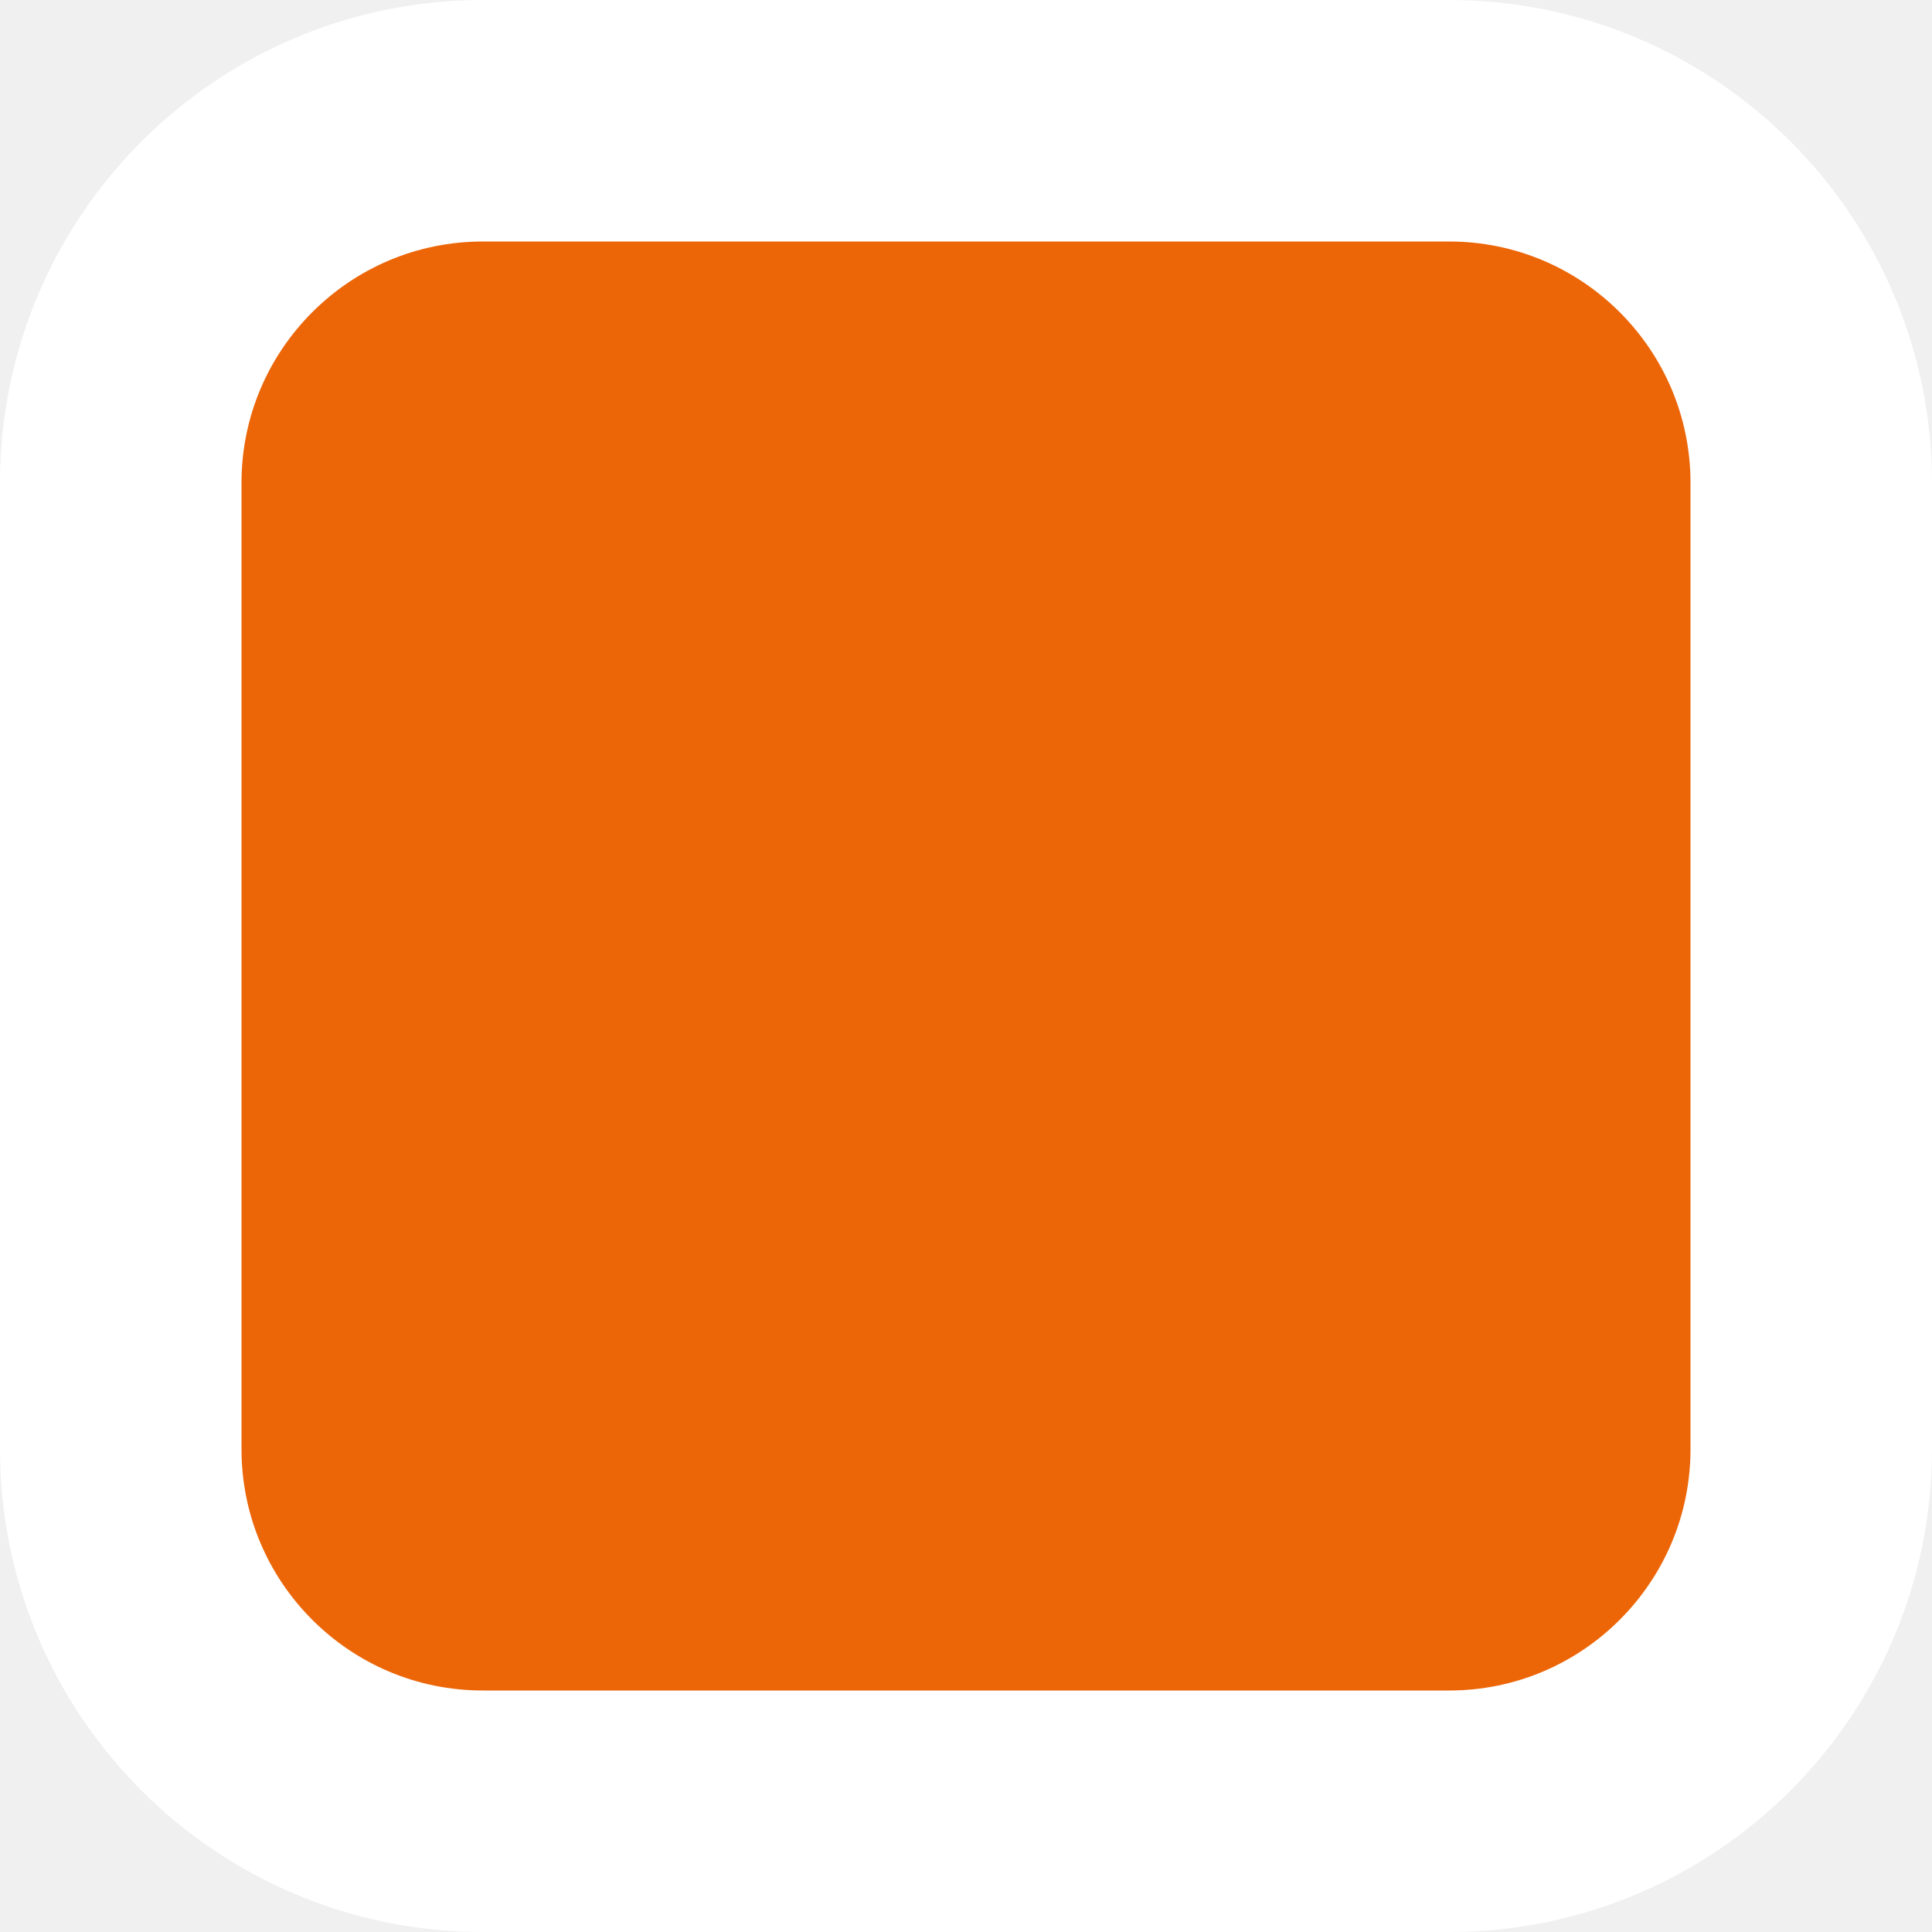
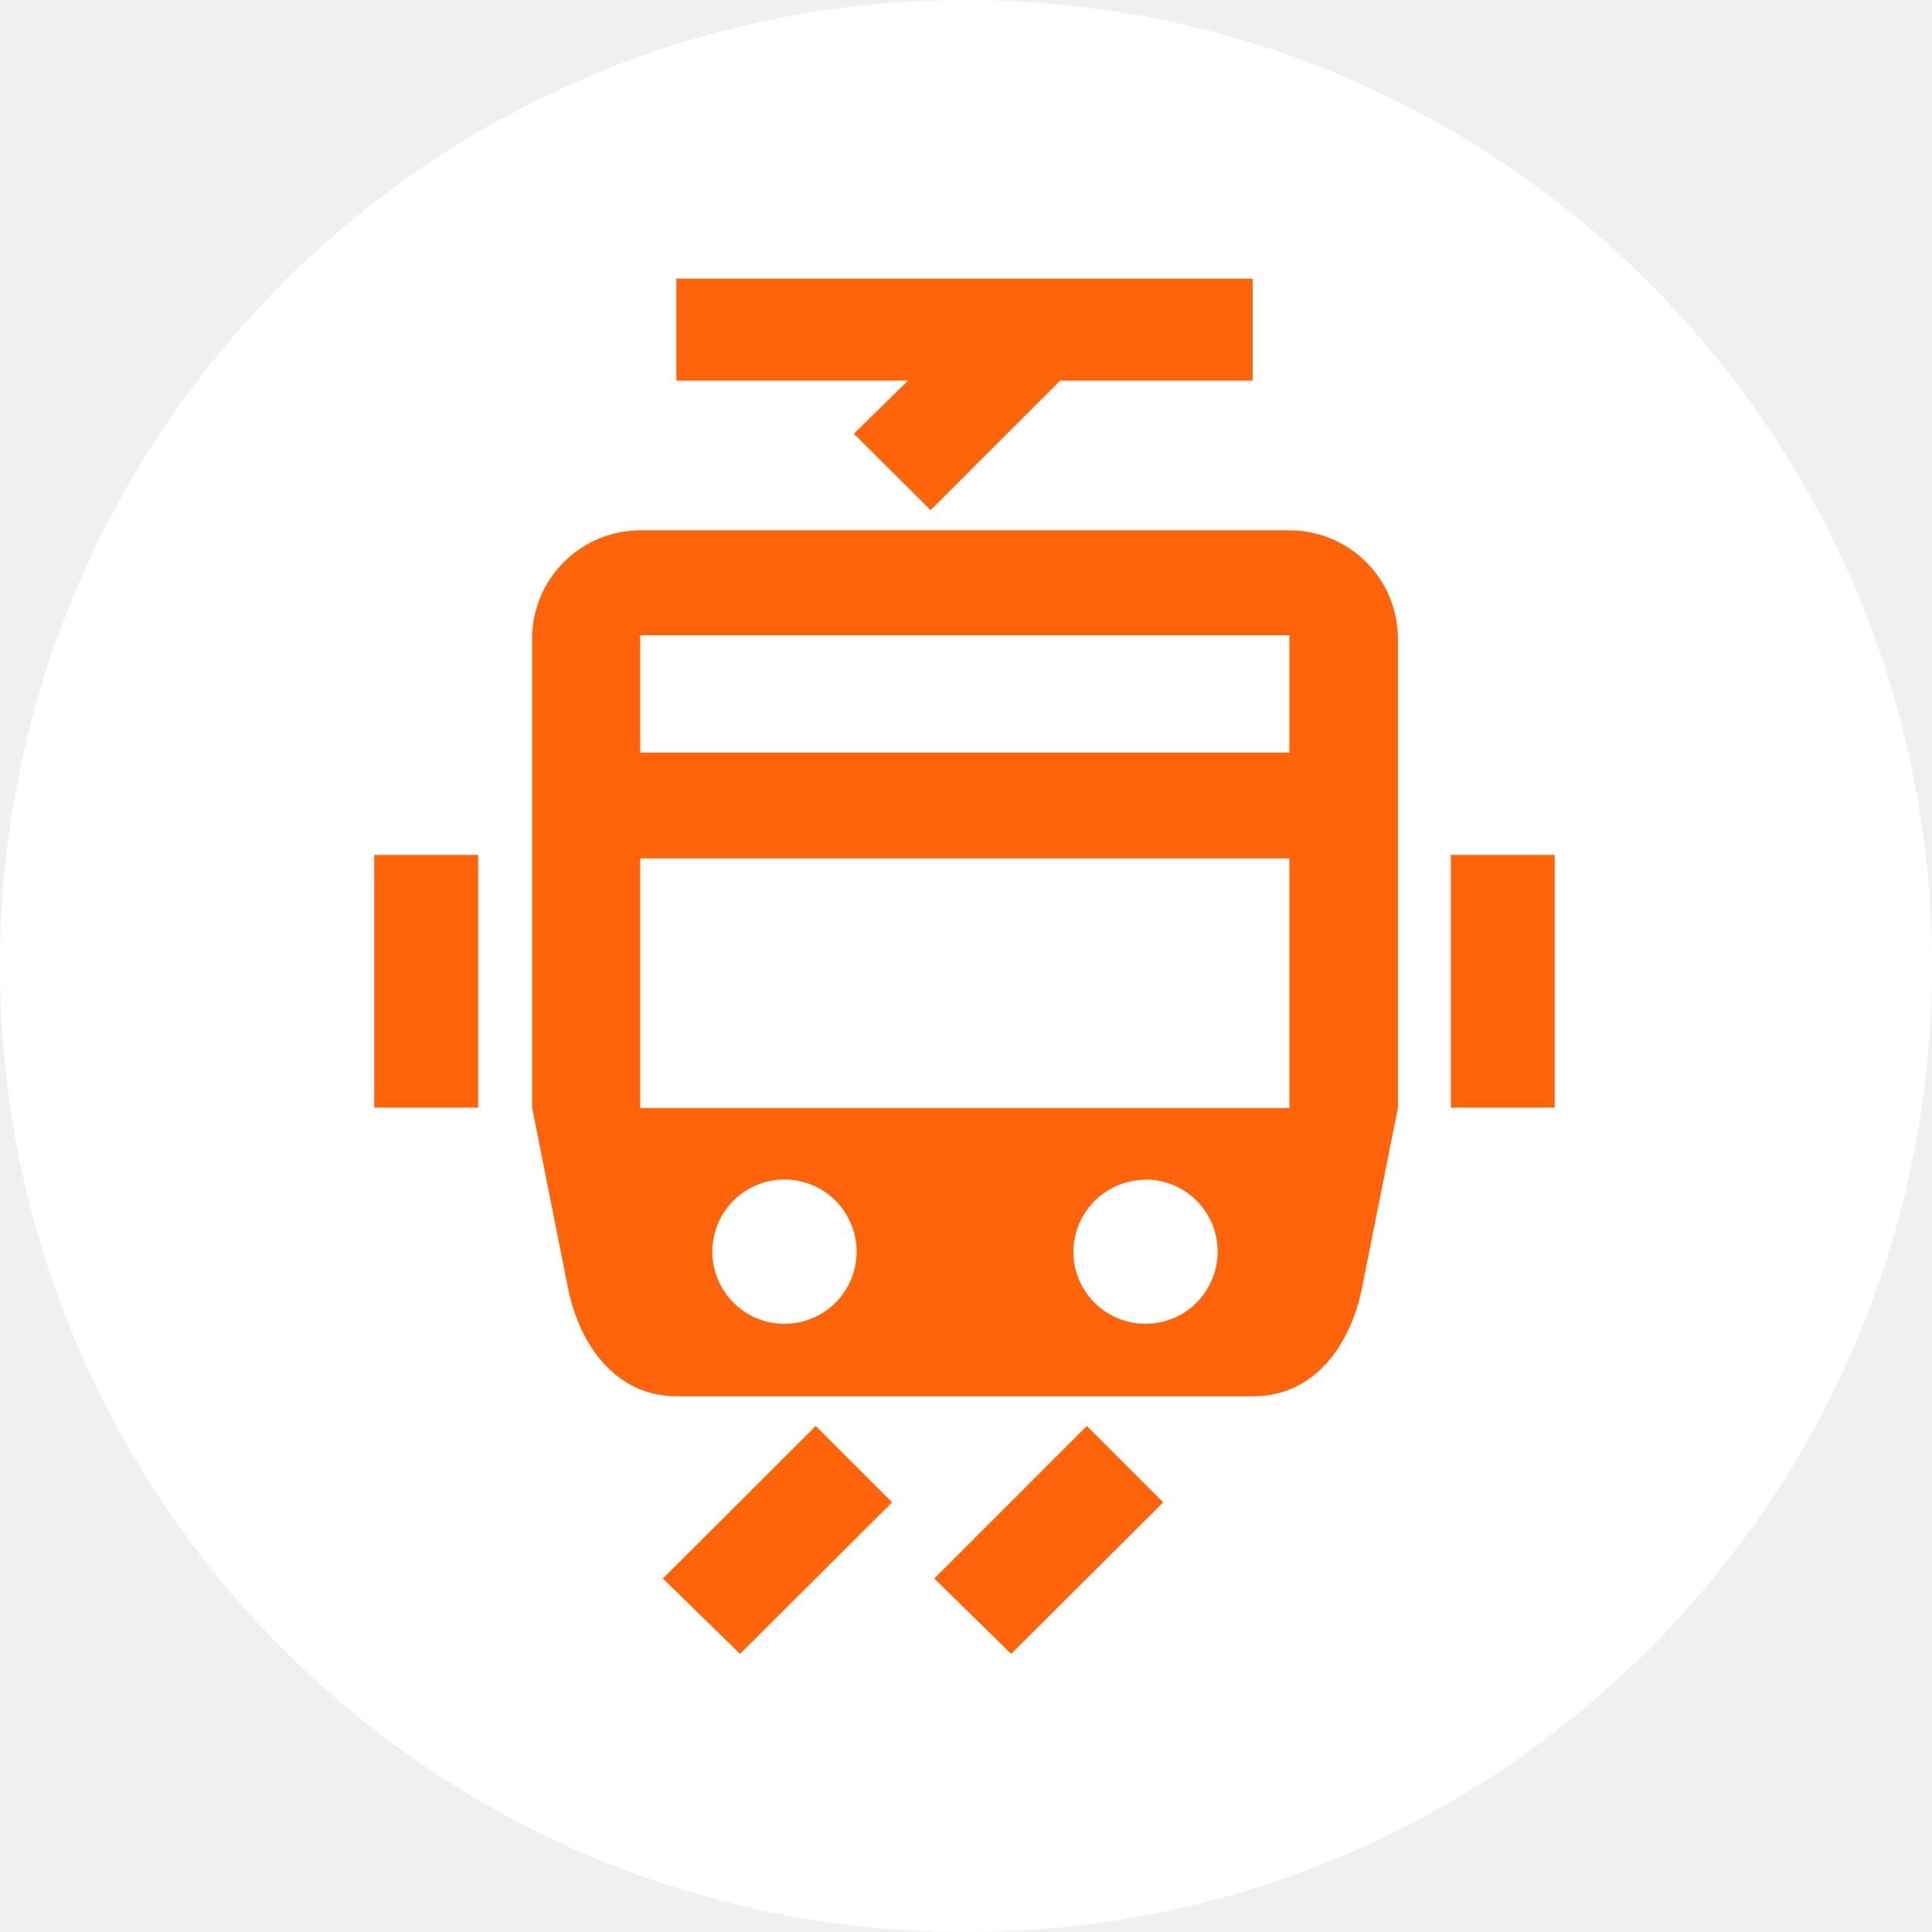
- <svg xmlns="http://www.w3.org/2000/svg" width="16" height="16" viewBox="0 0 16 16" fill="none">
-   <rect x="1" y="1" width="14" height="14" rx="3" fill="#EC6608" stroke="white" stroke-width="2" />
+ <svg xmlns="http://www.w3.org/2000/svg" width="24" height="24" viewBox="0 0 24 24" fill="none">
+   <rect width="24" height="24" rx="12" fill="white" />
+   <path fill-rule="evenodd" clip-rule="evenodd" d="M7.953 6.588H16.017C16.193 6.588 16.368 6.622 16.532 6.69C16.695 6.757 16.844 6.856 16.969 6.981C17.095 7.105 17.194 7.253 17.262 7.417C17.33 7.58 17.365 7.755 17.366 7.931V13.759L16.919 16.002C16.773 16.727 16.314 17.345 15.573 17.345H8.402C7.661 17.345 7.202 16.724 7.056 16.002L6.61 13.759V7.931C6.61 7.575 6.752 7.234 7.004 6.983C7.256 6.731 7.597 6.589 7.953 6.588ZM18.023 10.62H19.313V13.759H18.023V10.62ZM4.649 10.62H5.94V13.759H4.649V10.62ZM11.6 19.615L13.501 17.714L14.45 18.663L12.561 20.545L11.612 19.615H11.6ZM8.229 19.615L10.133 17.714L11.082 18.663L9.193 20.545L8.241 19.615H8.229ZM8.39 3.462H15.561V4.728H13.169L11.56 6.337L10.607 5.388L11.28 4.728H8.402V3.45L8.39 3.462ZM14.23 14.652C14.407 14.652 14.58 14.705 14.728 14.803C14.875 14.902 14.99 15.041 15.058 15.205C15.126 15.369 15.144 15.549 15.109 15.723C15.075 15.896 14.99 16.056 14.865 16.181C14.74 16.307 14.581 16.393 14.407 16.427C14.233 16.462 14.053 16.445 13.889 16.378C13.725 16.31 13.585 16.196 13.486 16.049C13.387 15.902 13.334 15.729 13.334 15.552C13.335 15.314 13.429 15.087 13.597 14.919C13.765 14.751 13.993 14.656 14.23 14.655V14.652ZM9.745 14.652C9.922 14.652 10.096 14.705 10.243 14.803C10.391 14.902 10.505 15.042 10.573 15.206C10.641 15.37 10.659 15.55 10.624 15.724C10.59 15.898 10.504 16.057 10.379 16.183C10.254 16.308 10.094 16.393 9.92 16.428C9.746 16.462 9.566 16.445 9.402 16.377C9.238 16.309 9.098 16.194 9 16.047C8.901 15.899 8.849 15.726 8.849 15.549C8.849 15.311 8.943 15.083 9.111 14.915C9.28 14.747 9.507 14.652 9.745 14.652ZM7.953 7.891H16.017V9.349H7.953V7.891ZM7.953 10.664H16.017V13.765H7.953V10.664Z" fill="#FF640A" />
</svg>
